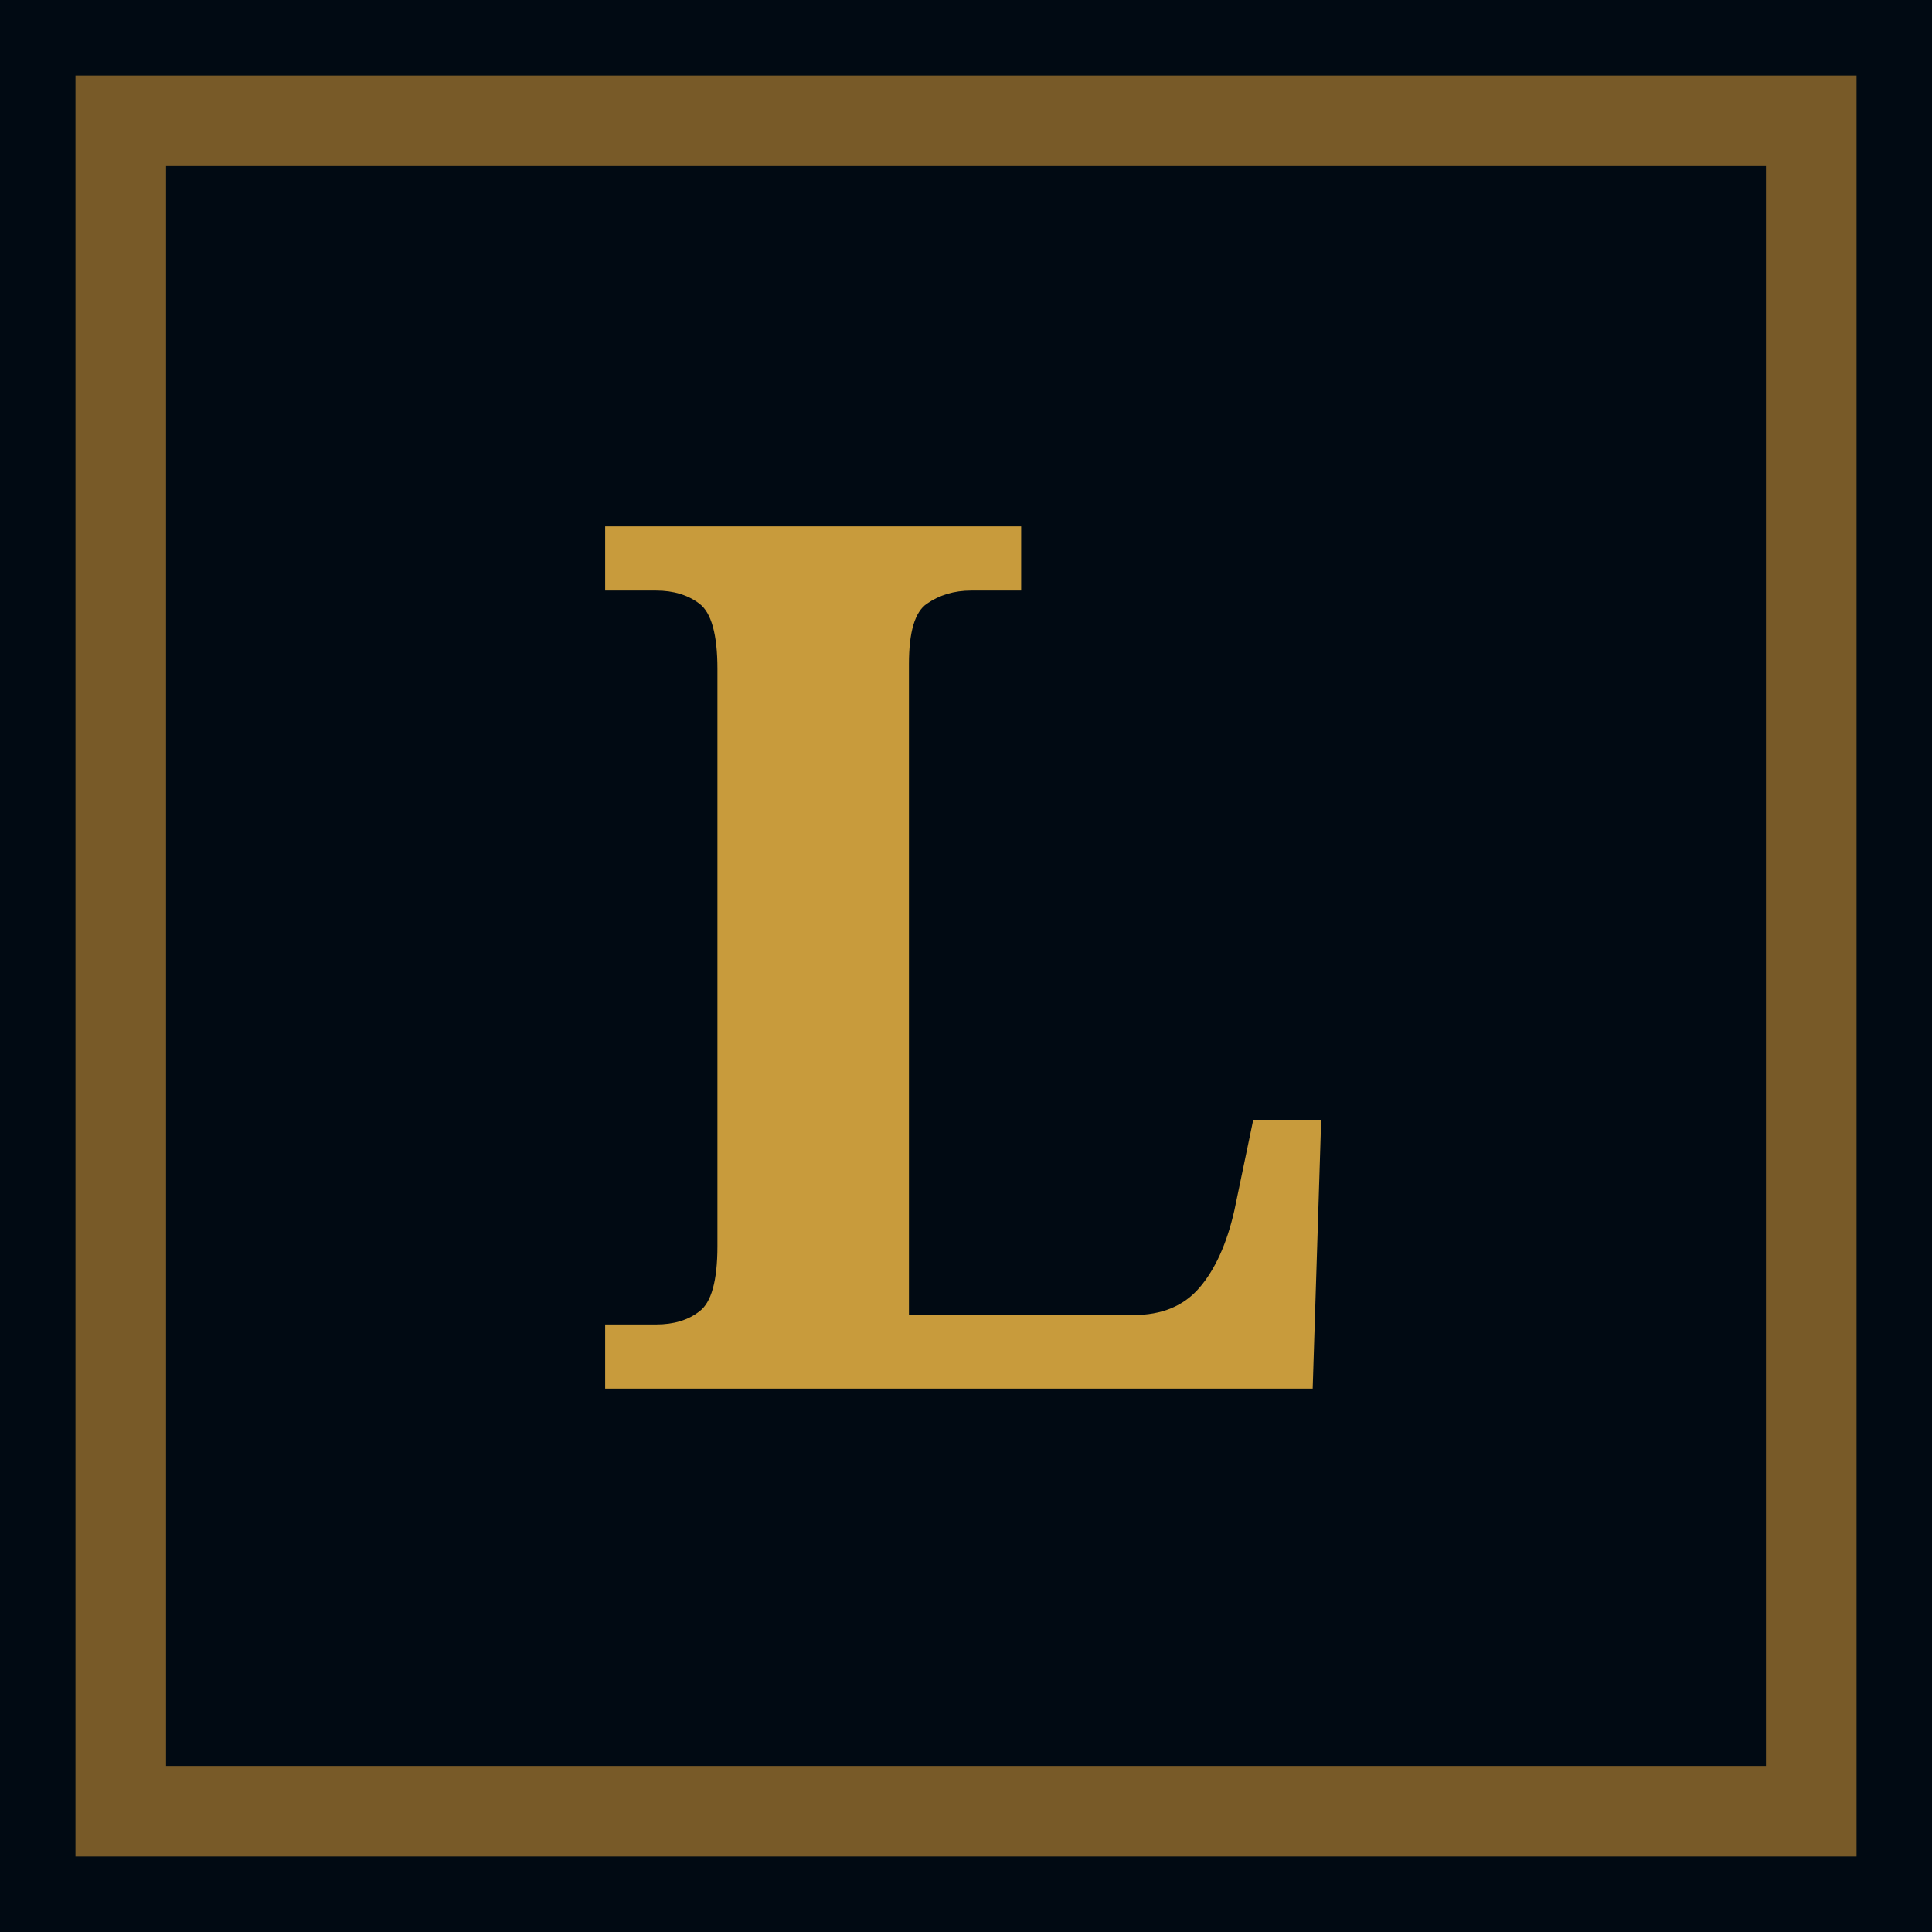
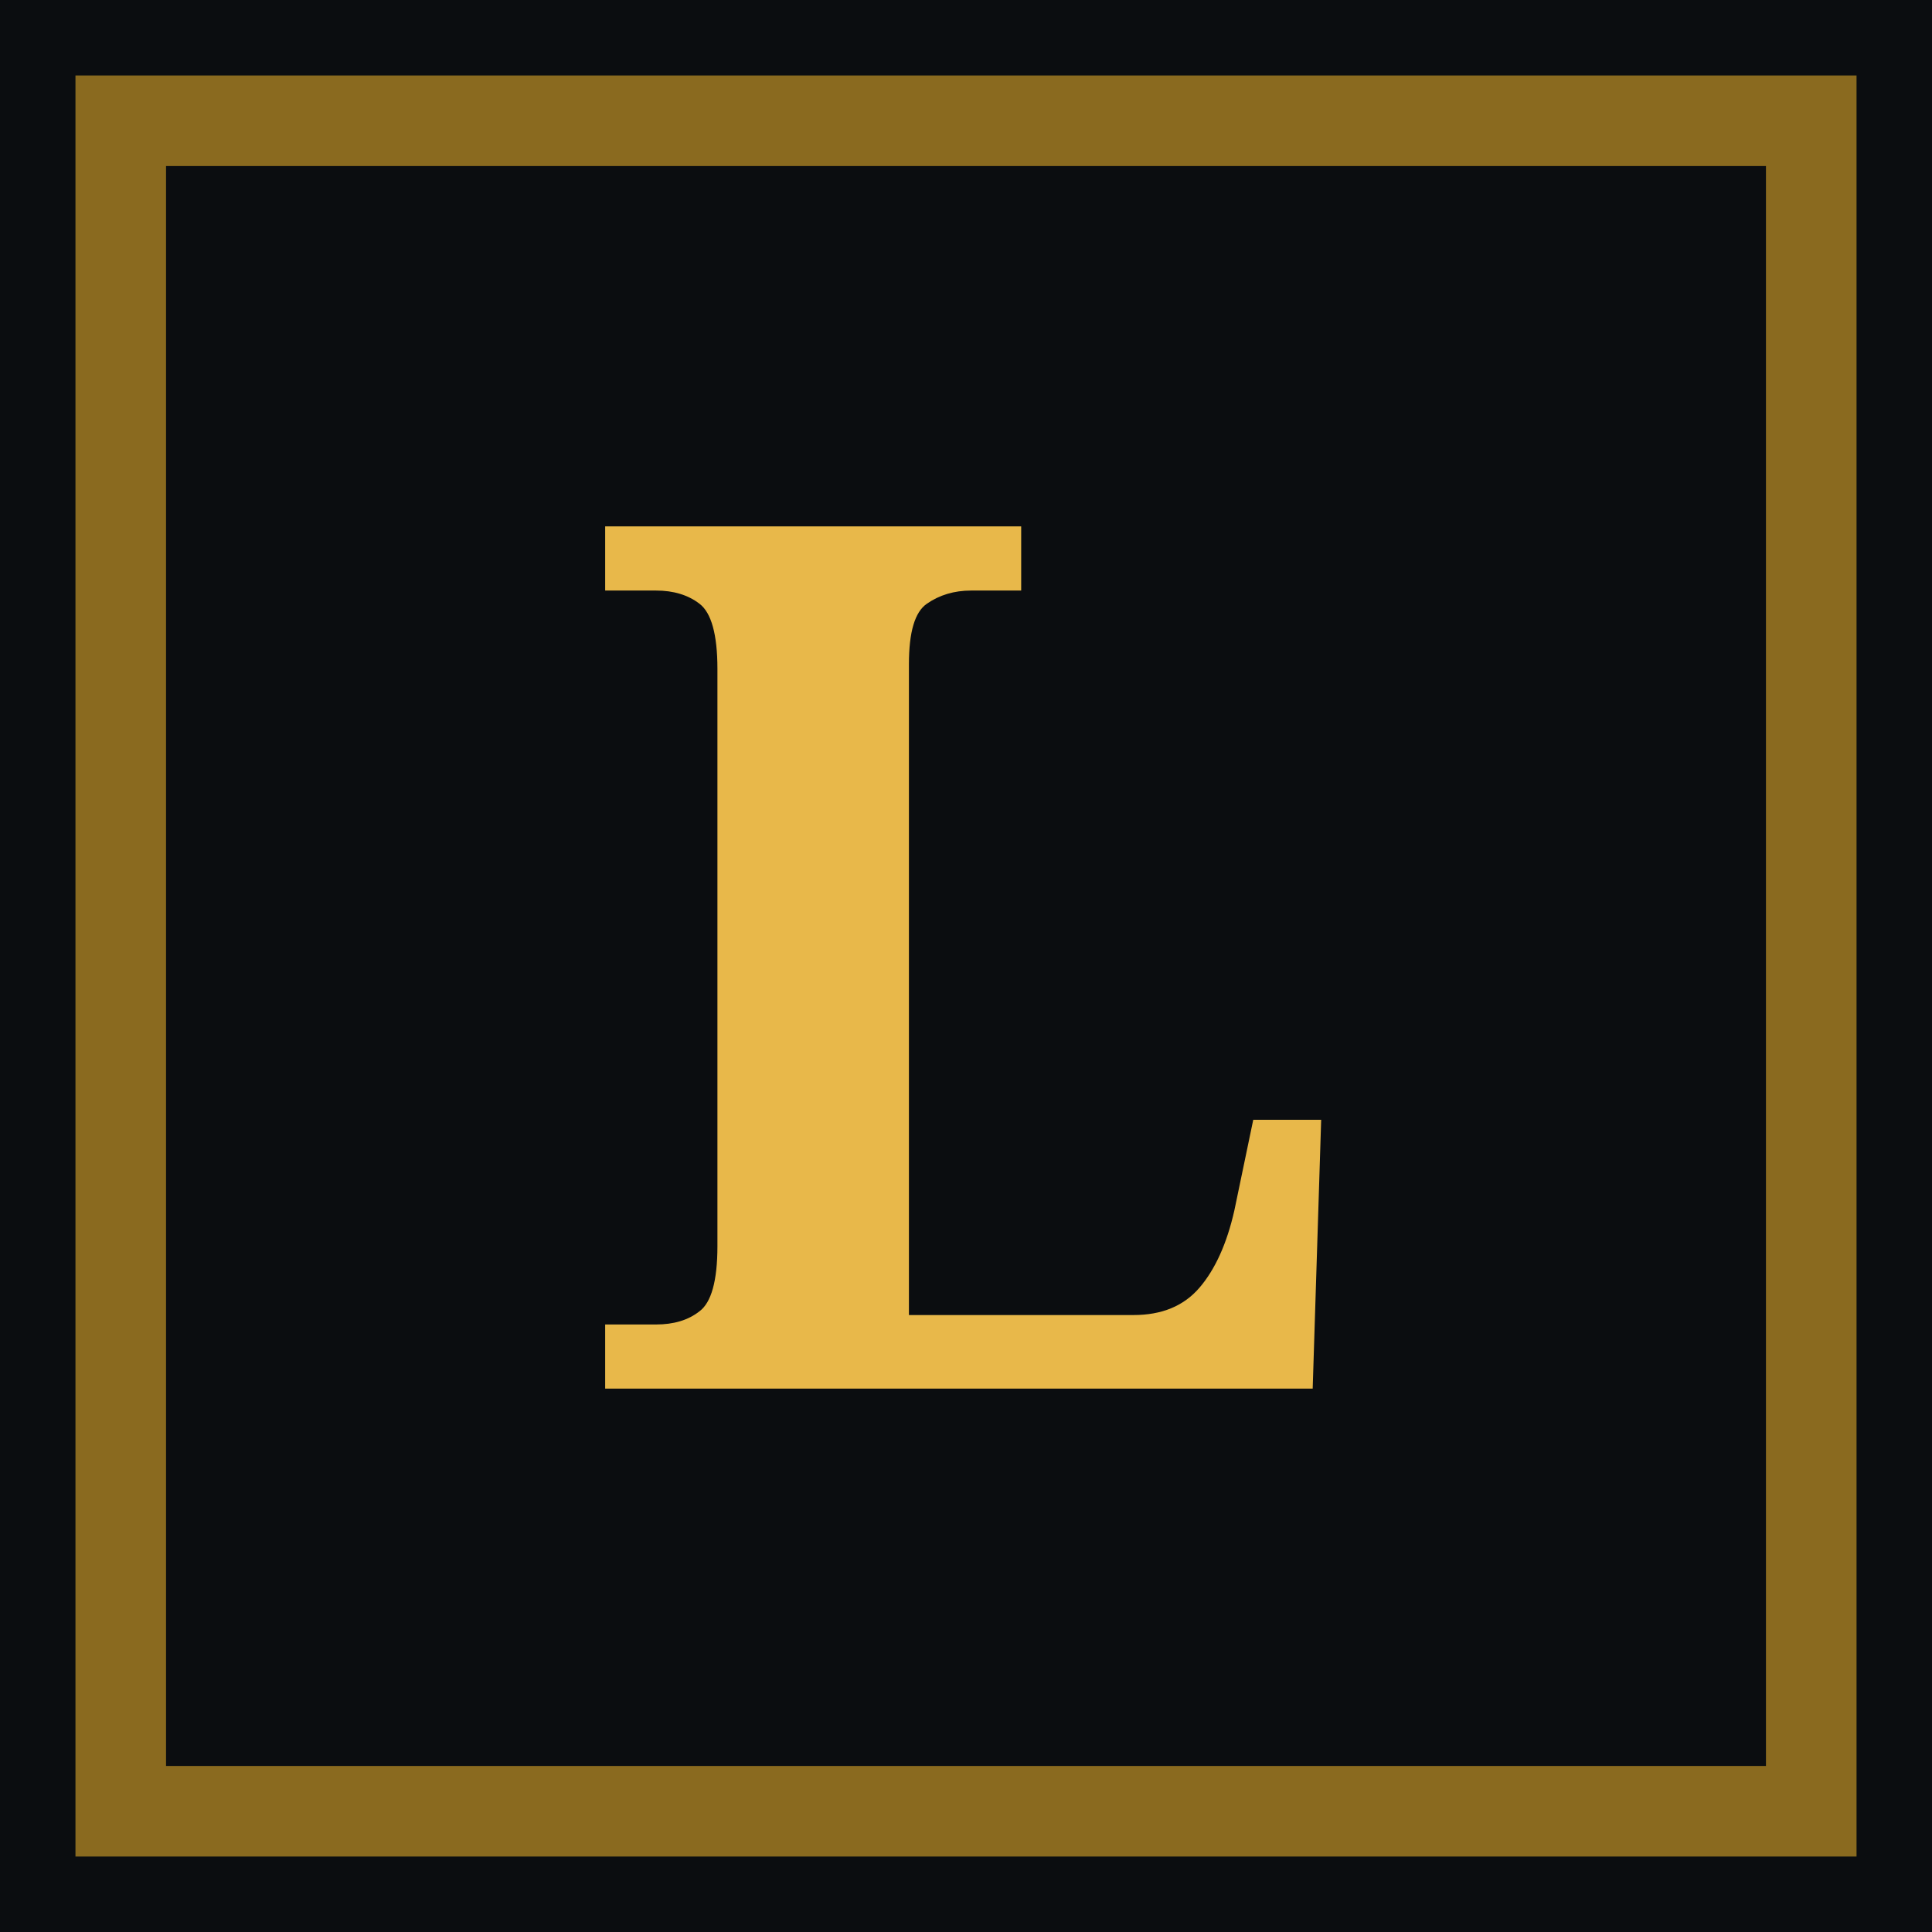
<svg xmlns="http://www.w3.org/2000/svg" viewBox="0 0 32 32">
-   <rect width="32" height="32" fill="#010a13" />
-   <text x="16" y="23" font-family="Georgia,serif" font-size="20" font-weight="700" fill="#c89b3c" text-anchor="middle">L</text>
-   <rect x="2" y="2" width="28" height="28" fill="none" stroke="#785a28" stroke-width="1.5" />
+   <rect width="32" height="32" fill="#0b0d10" />
+   <text x="16" y="23" font-family="Georgia,serif" font-size="20" font-weight="700" fill="#e8b84a" text-anchor="middle">L</text>
+   <rect x="2" y="2" width="28" height="28" fill="none" stroke="#8a6a1f" stroke-width="1.5" />
</svg>
